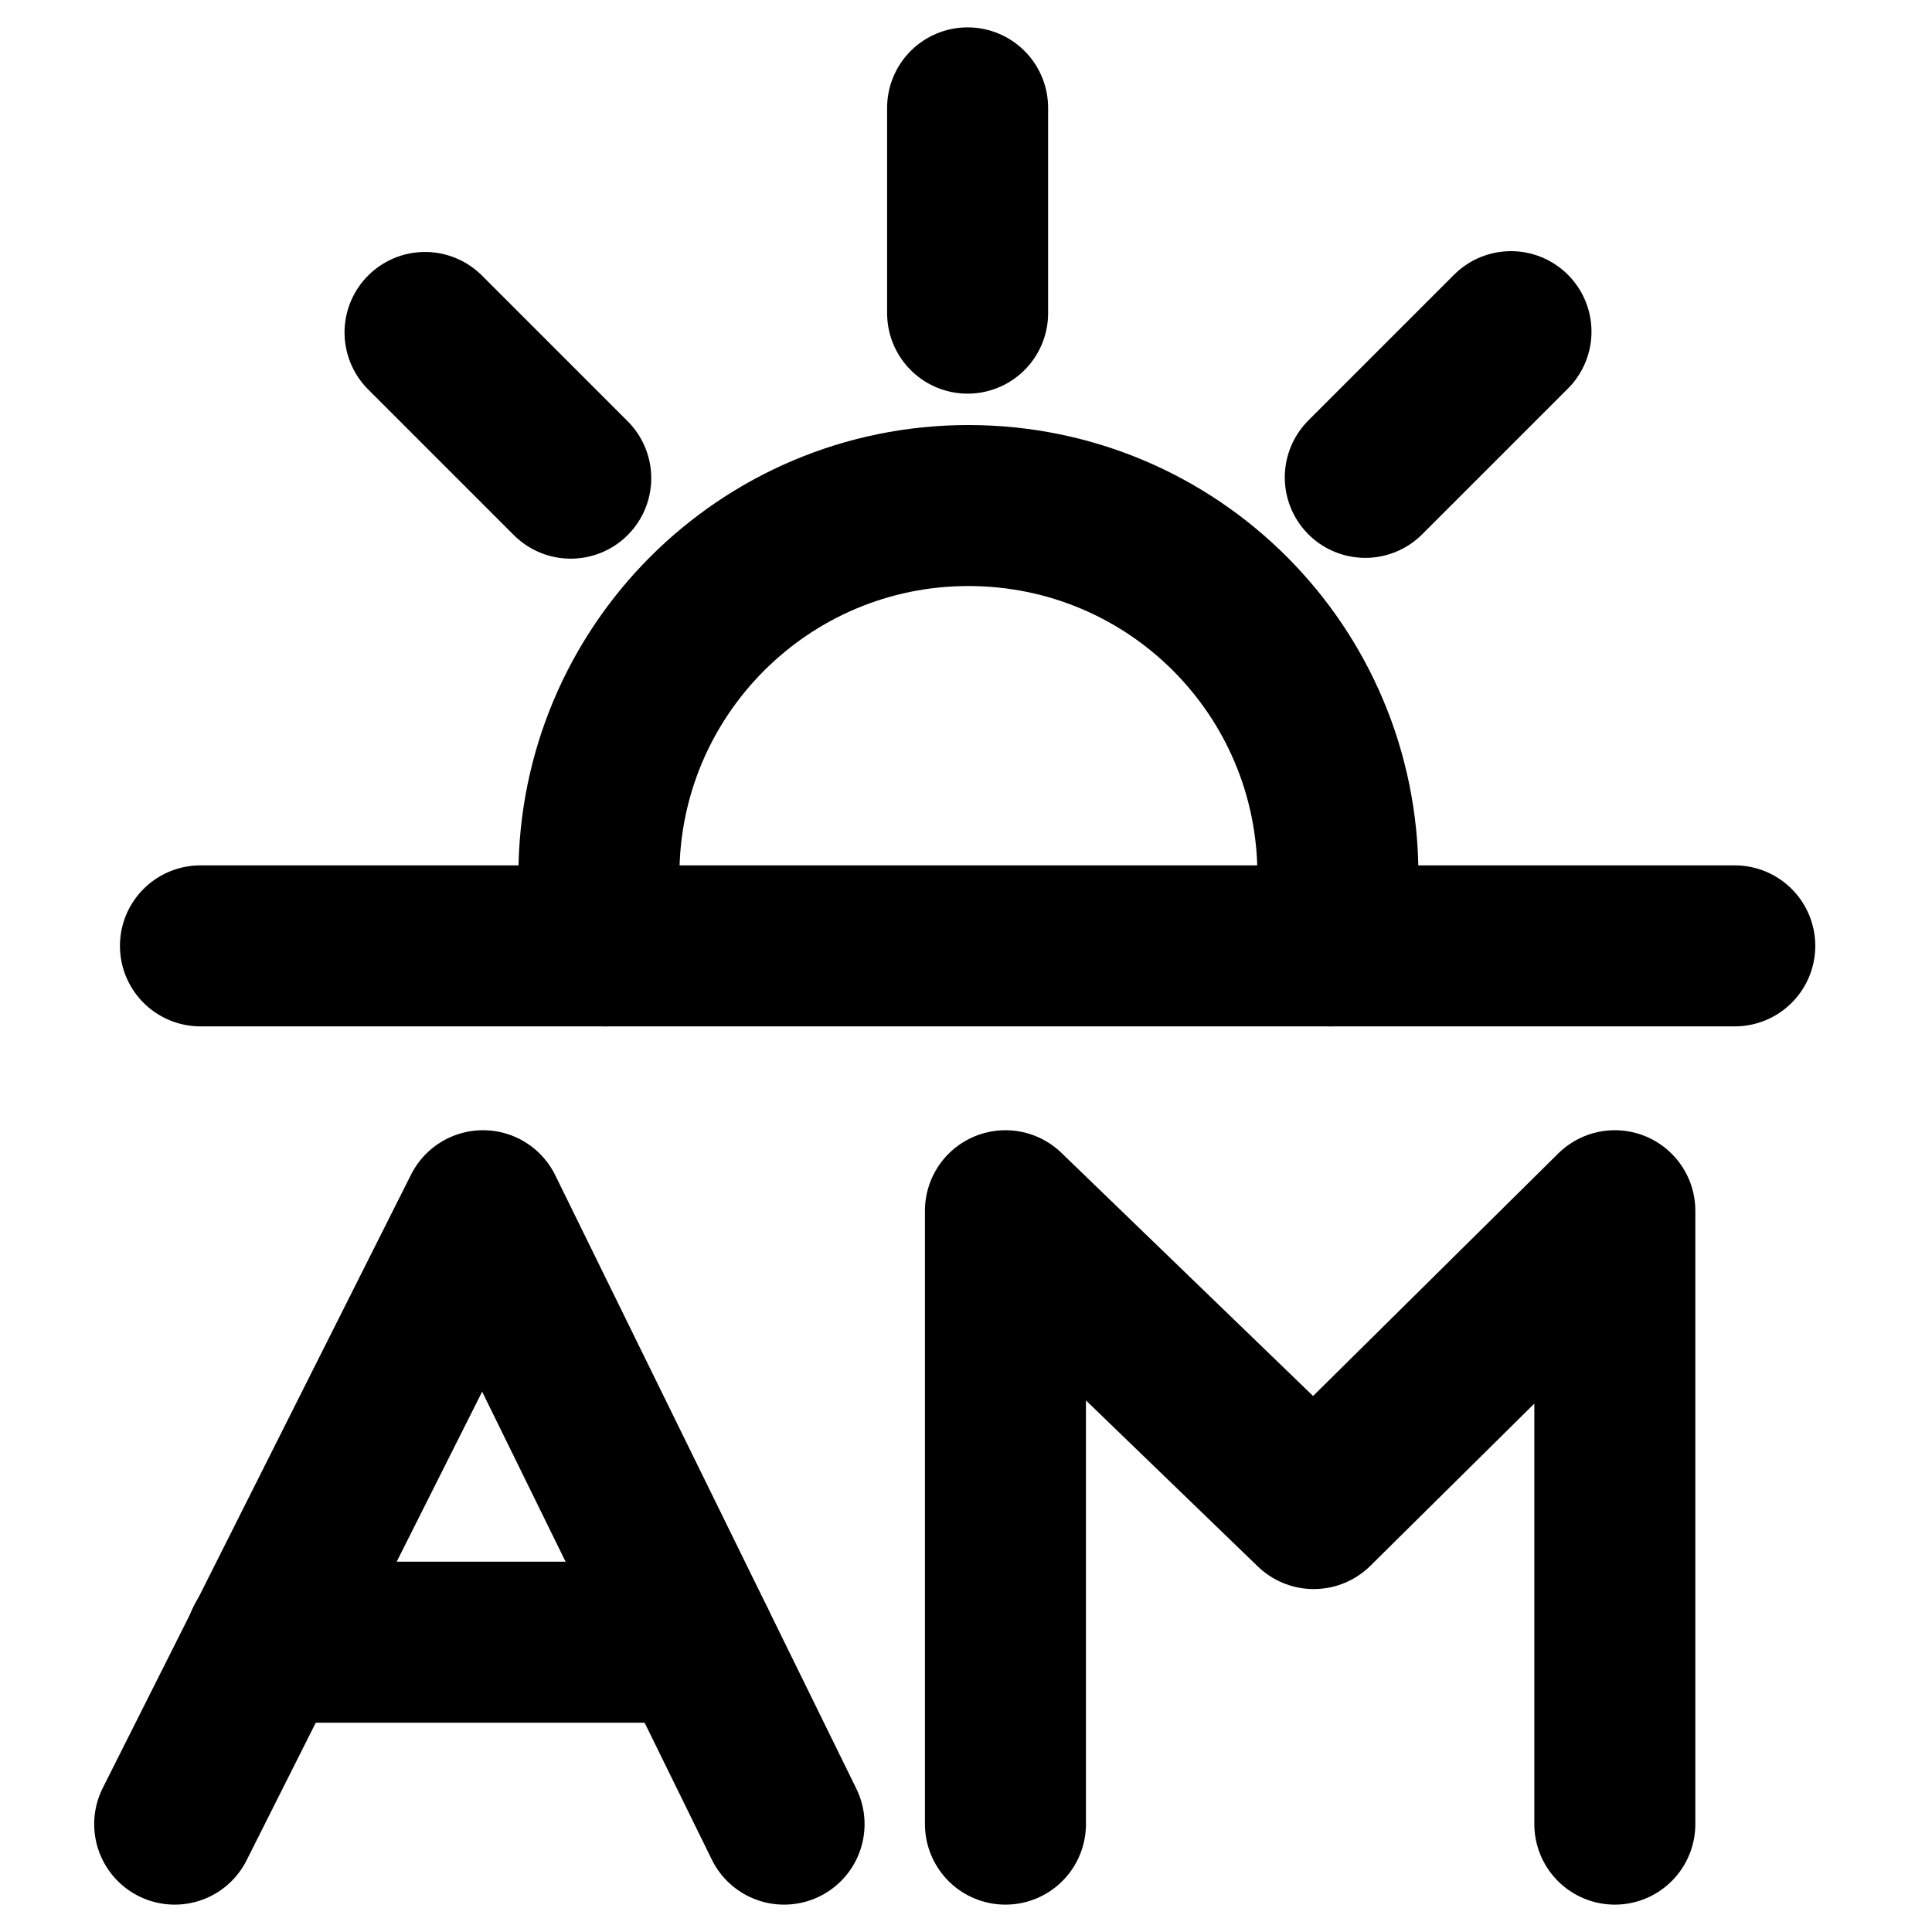
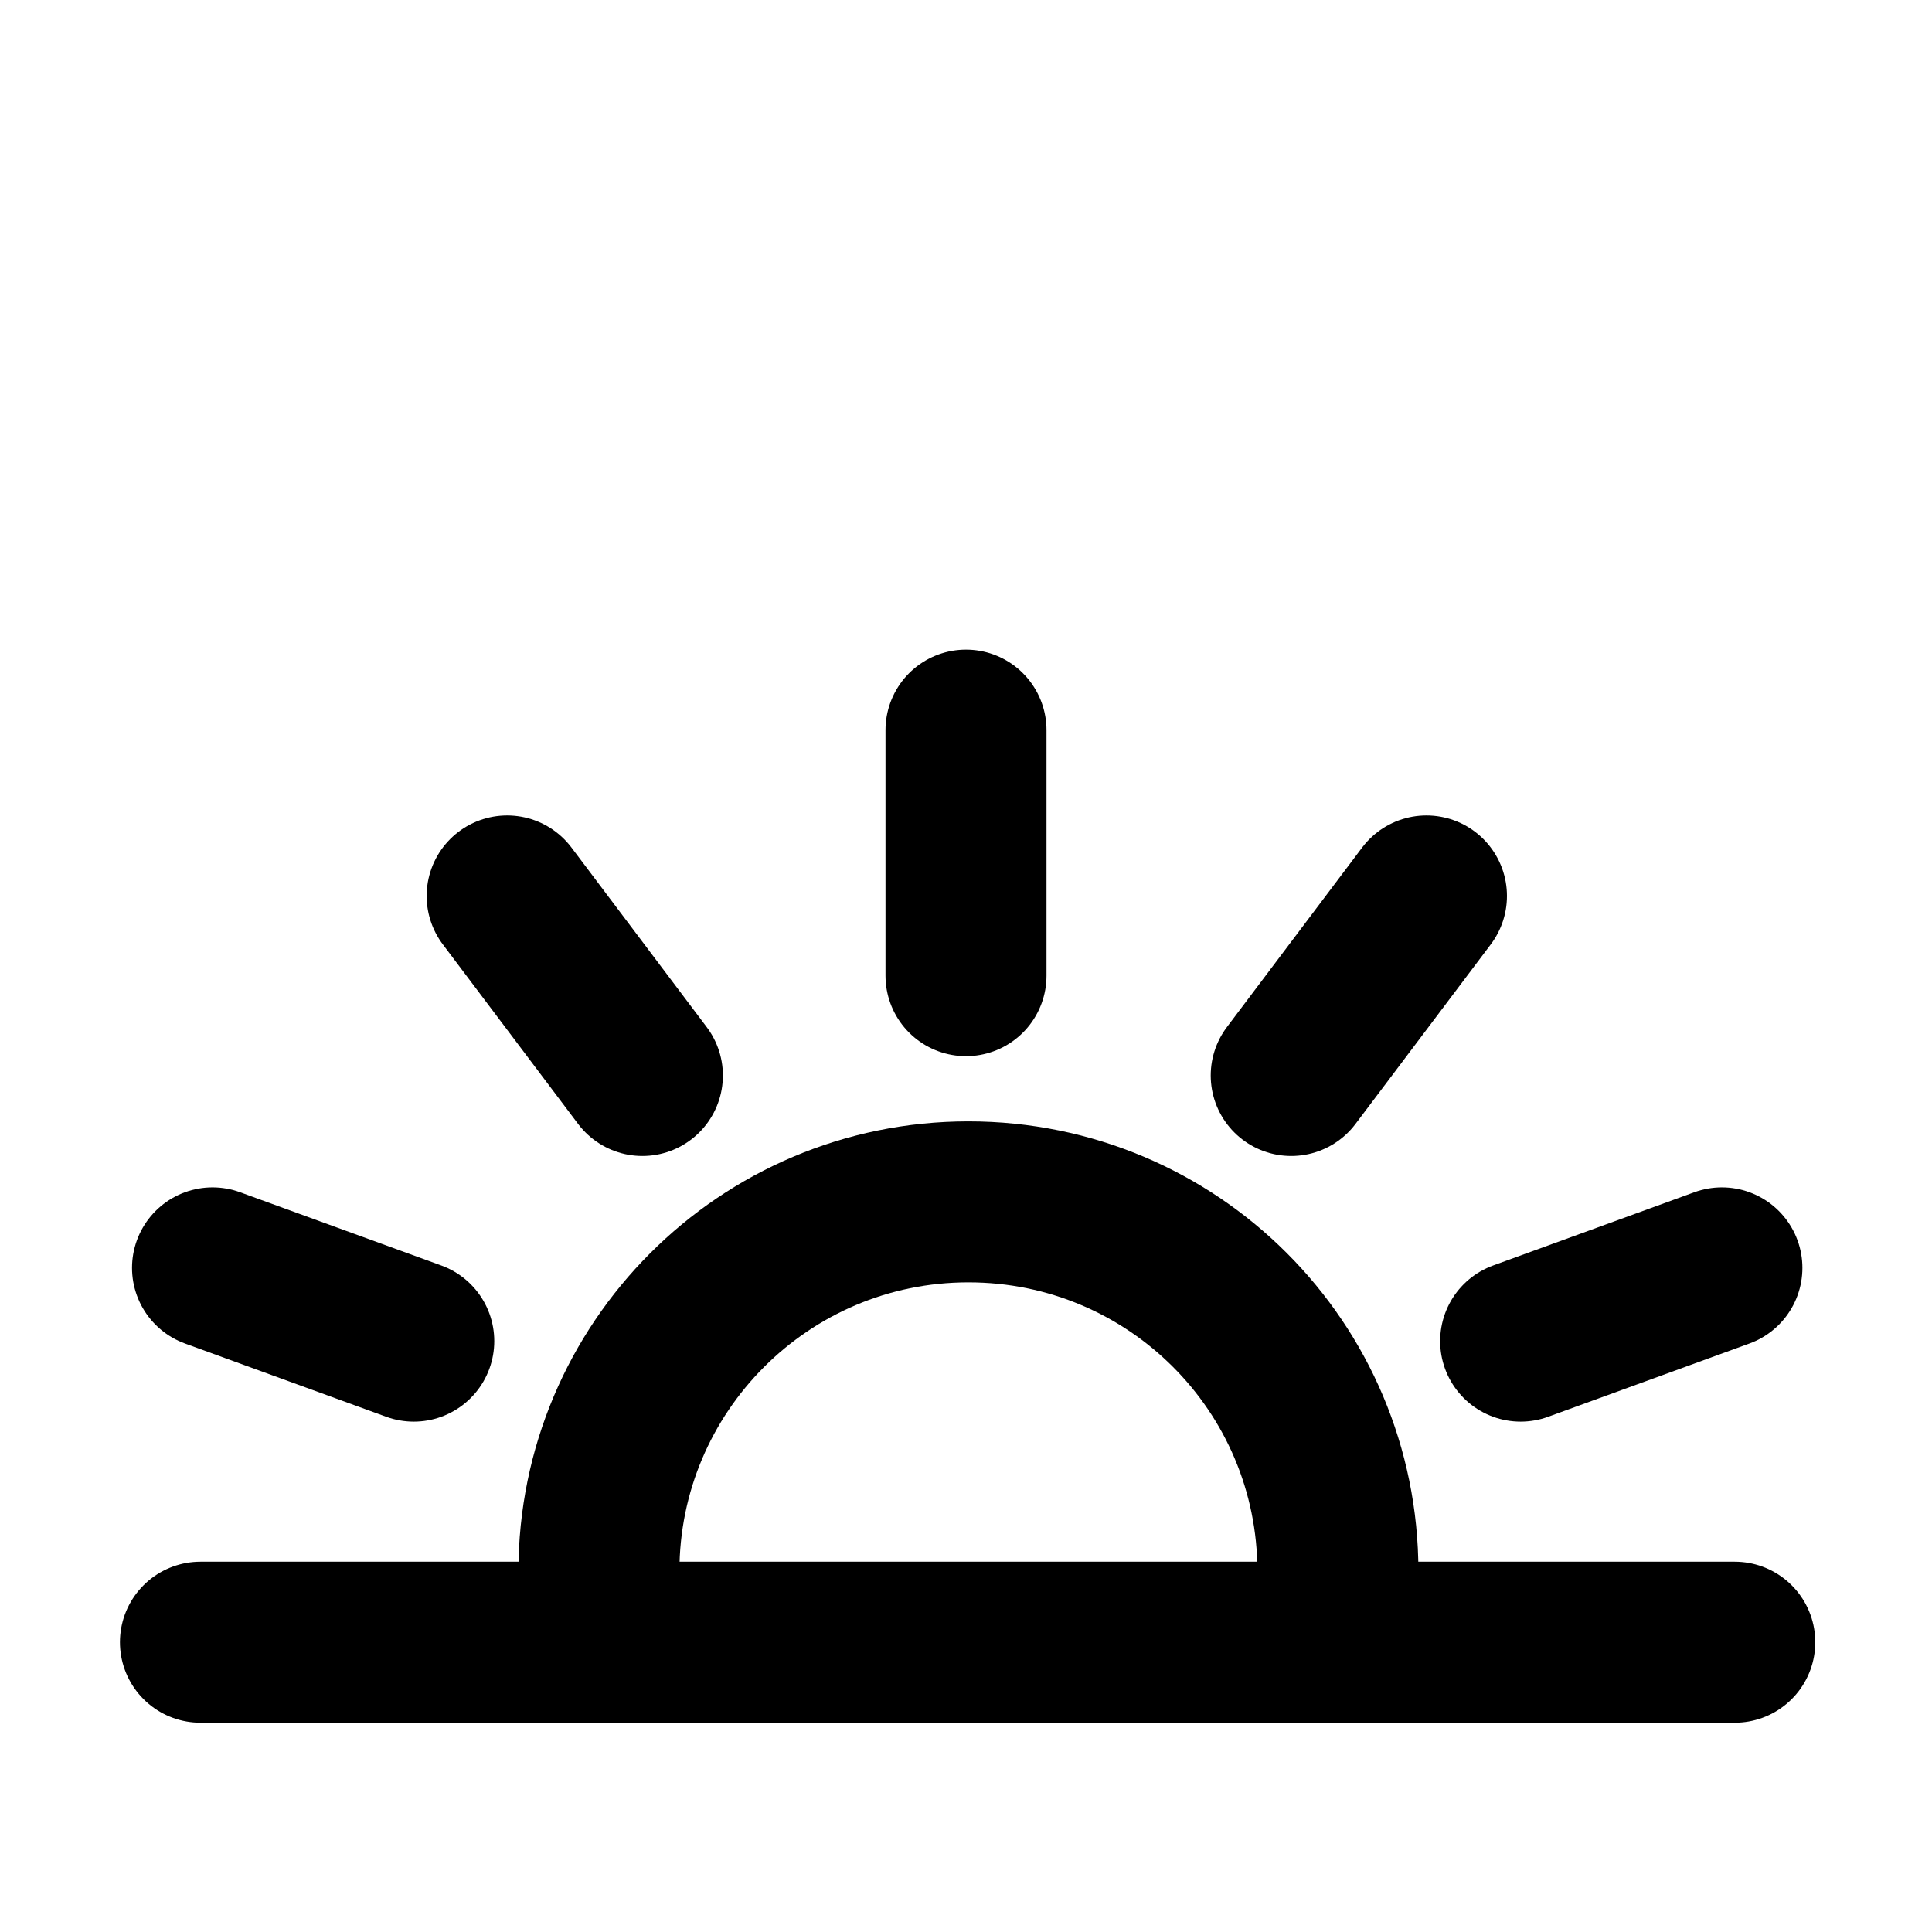
- <svg xmlns="http://www.w3.org/2000/svg" viewBox="0 0 24 24" fill="none" stroke="currentColor" stroke-width="2" stroke-linecap="round" stroke-linejoin="round" aria-hidden="true">
-   <path d="M7.44,10.87c0-2.53,2.05-4.59,4.59-4.59s4.59,2.05,4.59,4.59" />
-   <path d="M12.02,1.34v2.55M5.28,4.13l1.81,1.81M16.96,5.93l1.81-1.81" />
-   <polyline points="12.49 22.66 12.49 15.04 16.32 18.74 20.06 15.04 20.06 22.66" />
-   <polyline points="2.17 22.66 6 15.04 9.74 22.66" />
-   <line x1="3.3" y1="20.4" x2="8.63" y2="20.4" />
-   <polyline points="2.49 11.75 5.04 11.75 19 11.75 21.55 11.75" />
-   <path d="M7.52,11.75c-.06-.28-.08-.58-.08-.88" />
-   <path d="M16.61,10.87c0,.3-.03.6-.08.88" />
+ <svg xmlns="http://www.w3.org/2000/svg" id="Layer_1" version="1.1" viewBox="0 0 24 24">
+   <defs>
+     <style>
+       .st0 {
+         fill: none;
+         stroke: #000;
+         stroke-linecap: round;
+         stroke-linejoin: round;
+         stroke-width: 2px;
+       }
+     </style>
+   </defs>
+   <path class="st0" d="M7.44,19.52c0-2.53,2.05-4.59,4.59-4.59s4.59,2.05,4.59,4.59" />
+   <path class="st0" d="M12,9.07v3.05M6.3,11.13l1.68,2.23" />
+   <polyline class="st0" points="2.49 20.4 5.04 20.4 19 20.4 21.55 20.4" />
+   <path class="st0" d="M7.52,20.4c-.06-.28-.08-.58-.08-.88" />
+   <path class="st0" d="M16.61,19.52c0,.3-.03.6-.08.88" />
+   <line class="st0" x1="2.64" y1="15.75" x2="5.14" y2="16.66" />
+   <path class="st0" d="M16.04,13.36l1.68-2.23" />
+   <line class="st0" x1="18.89" y1="16.66" x2="21.39" y2="15.75" />
</svg>
